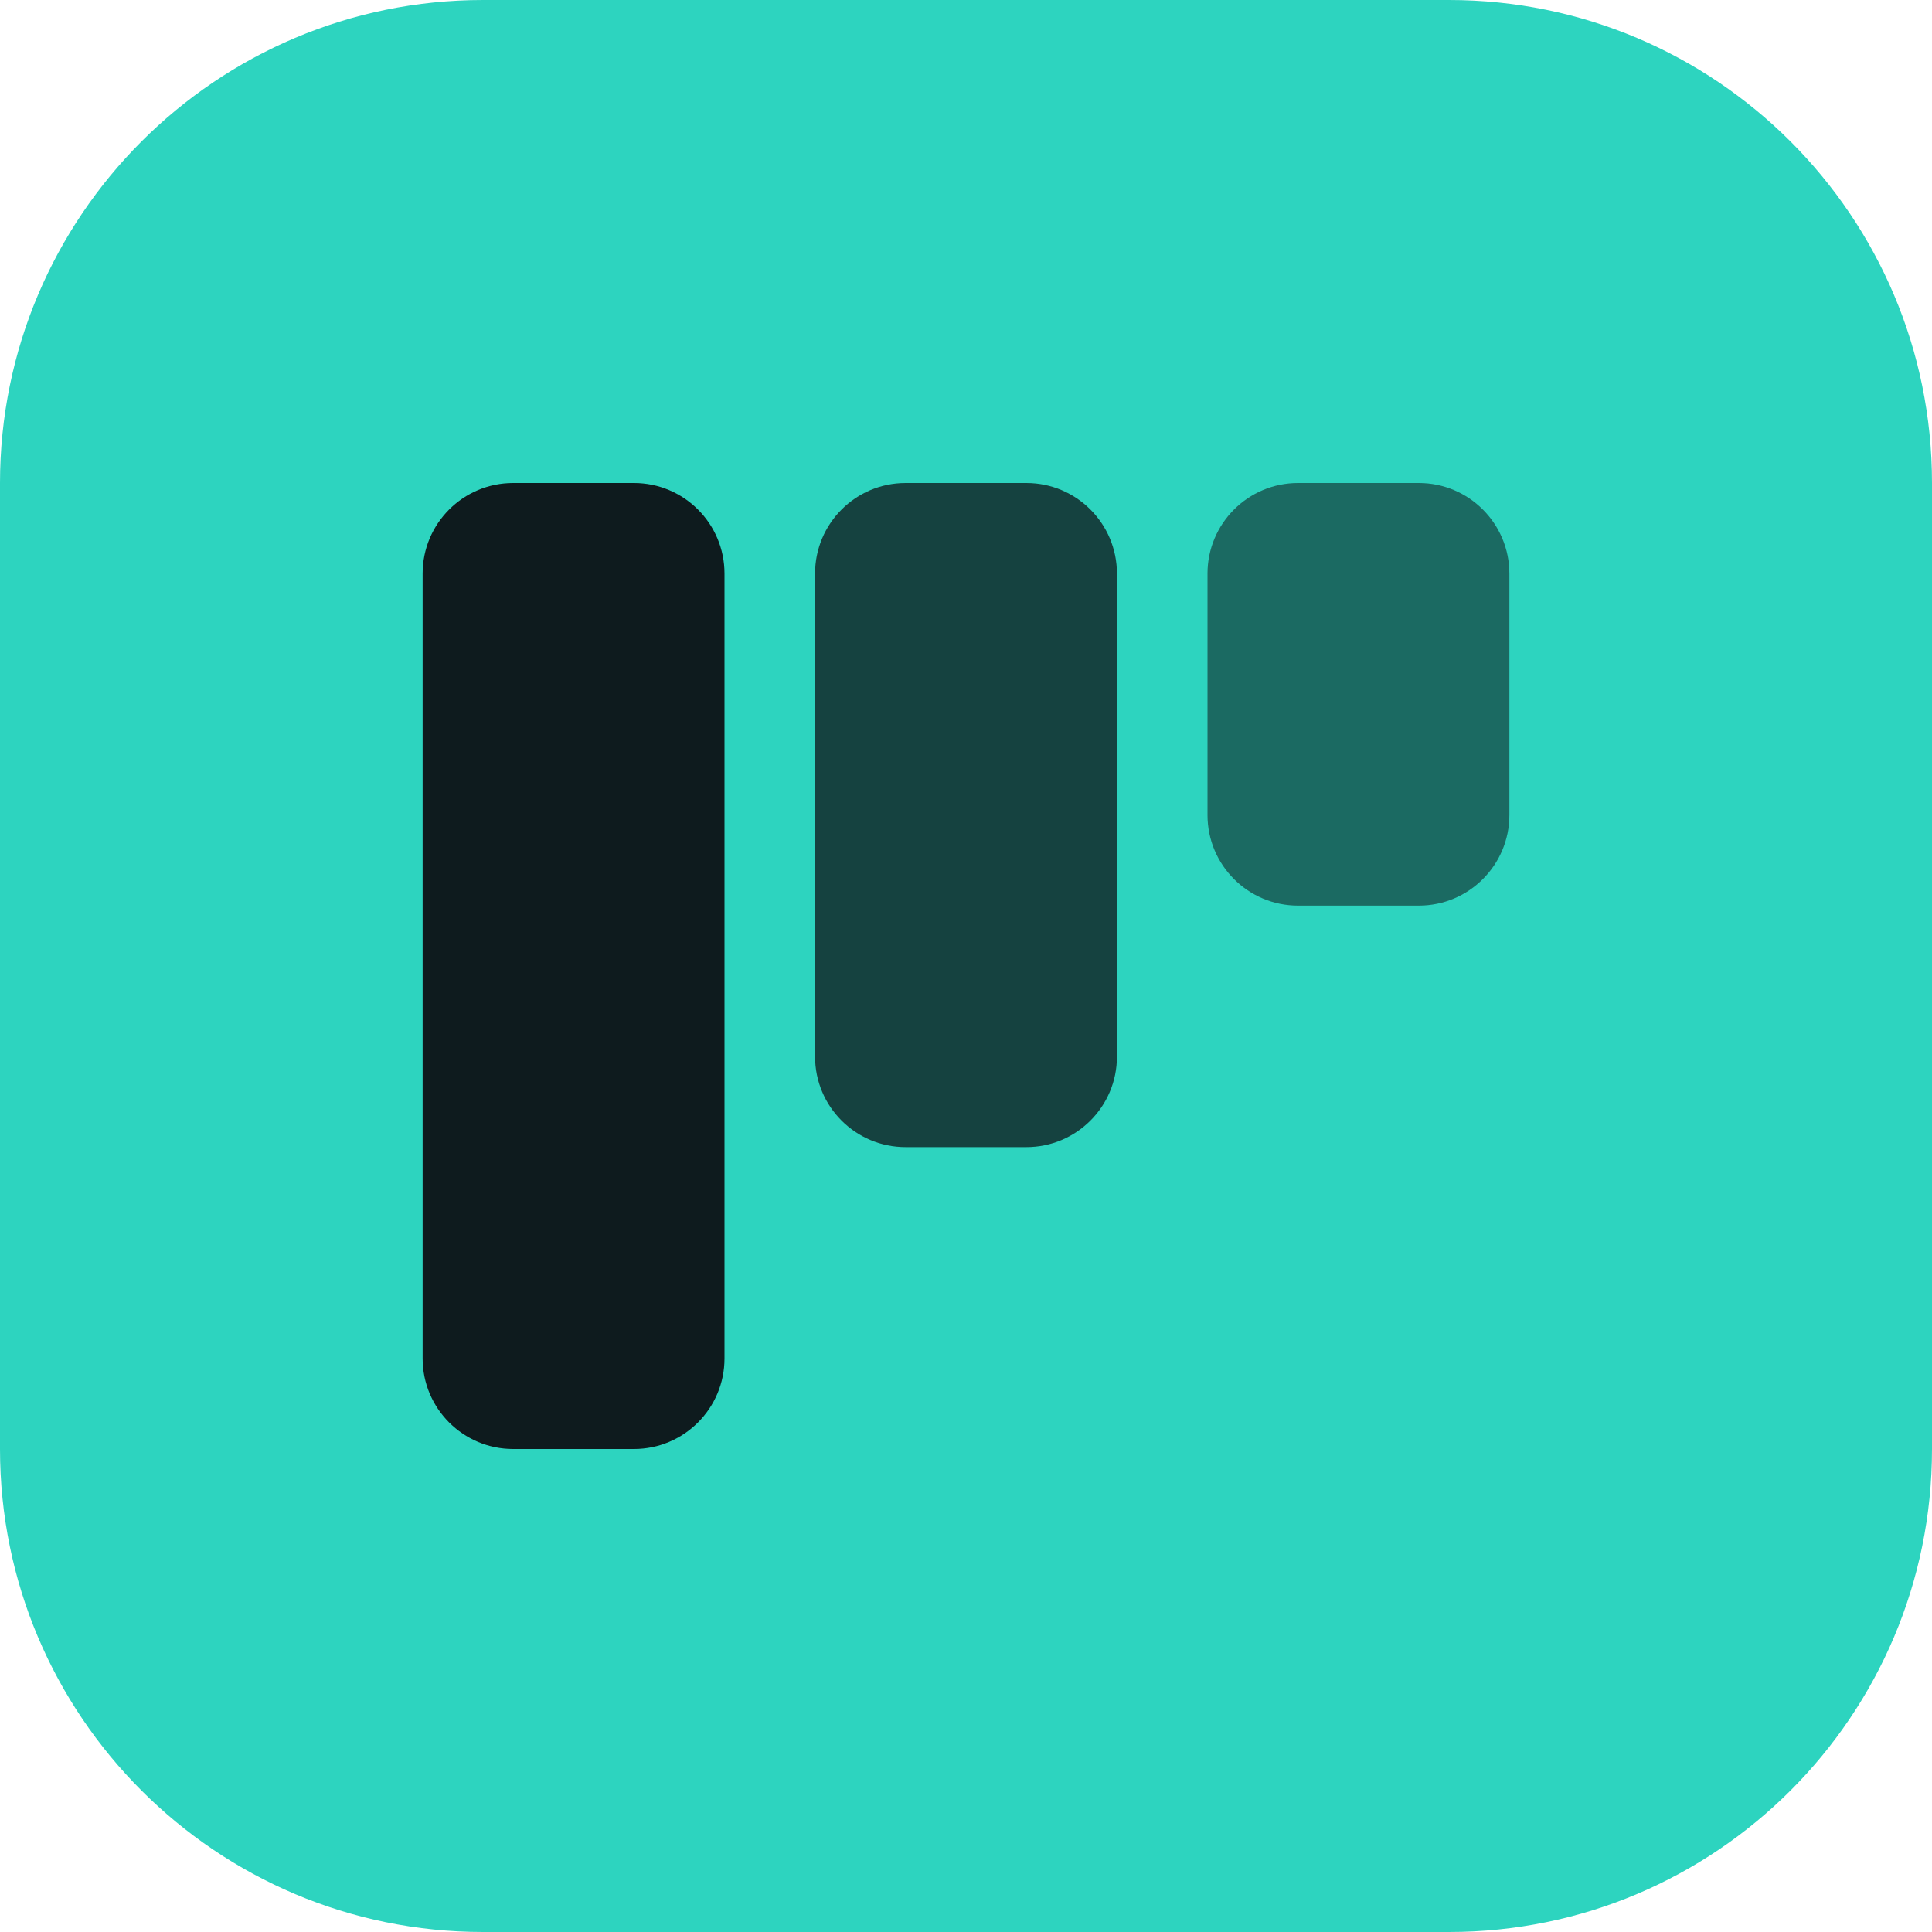
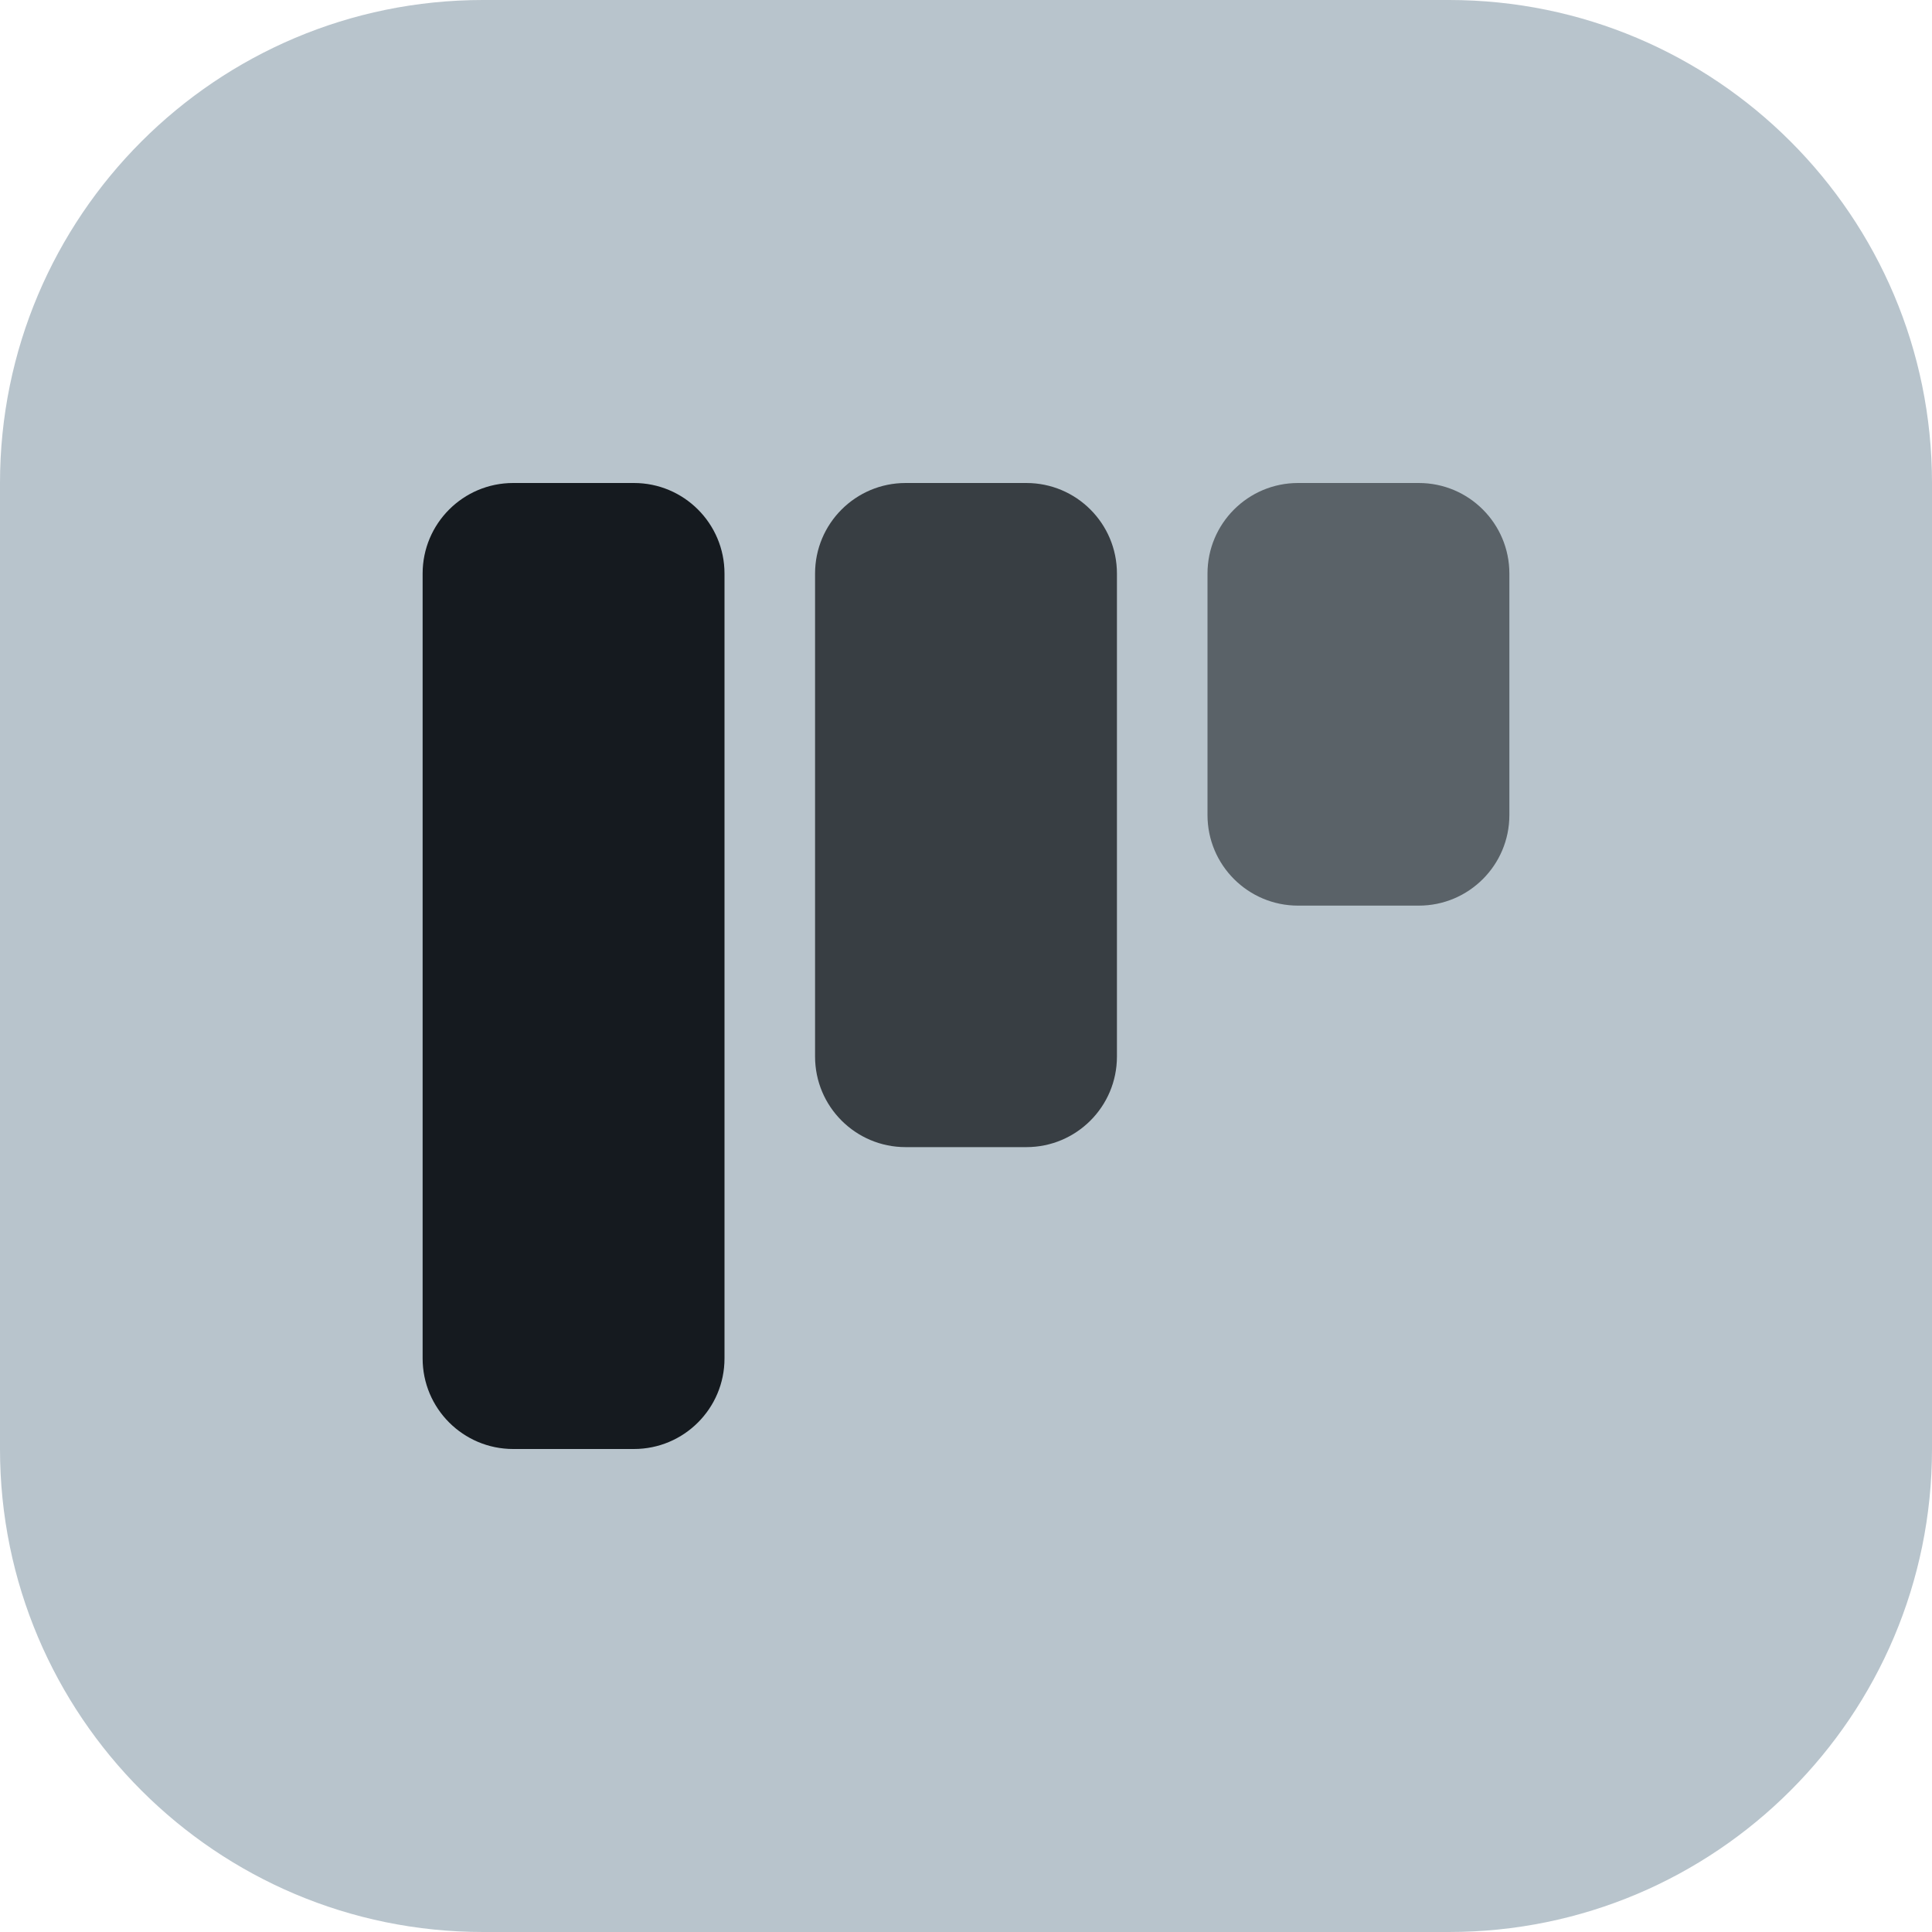
<svg xmlns="http://www.w3.org/2000/svg" viewBox="0 0 32 32">
-   <rect width="32" height="32" rx="8" fill="#2dd4bf" />
+   <rect width="32" height="32" rx="8" fill="#b8c4cc" />
  <rect x="7" y="8" width="5" height="16" rx="1.5" fill="#0d1216" opacity=".95" />
  <rect x="13.5" y="8" width="5" height="11" rx="1.5" fill="#0d1216" opacity=".75" />
  <rect x="20" y="8" width="5" height="7" rx="1.5" fill="#0d1216" opacity=".55" />
</svg>
